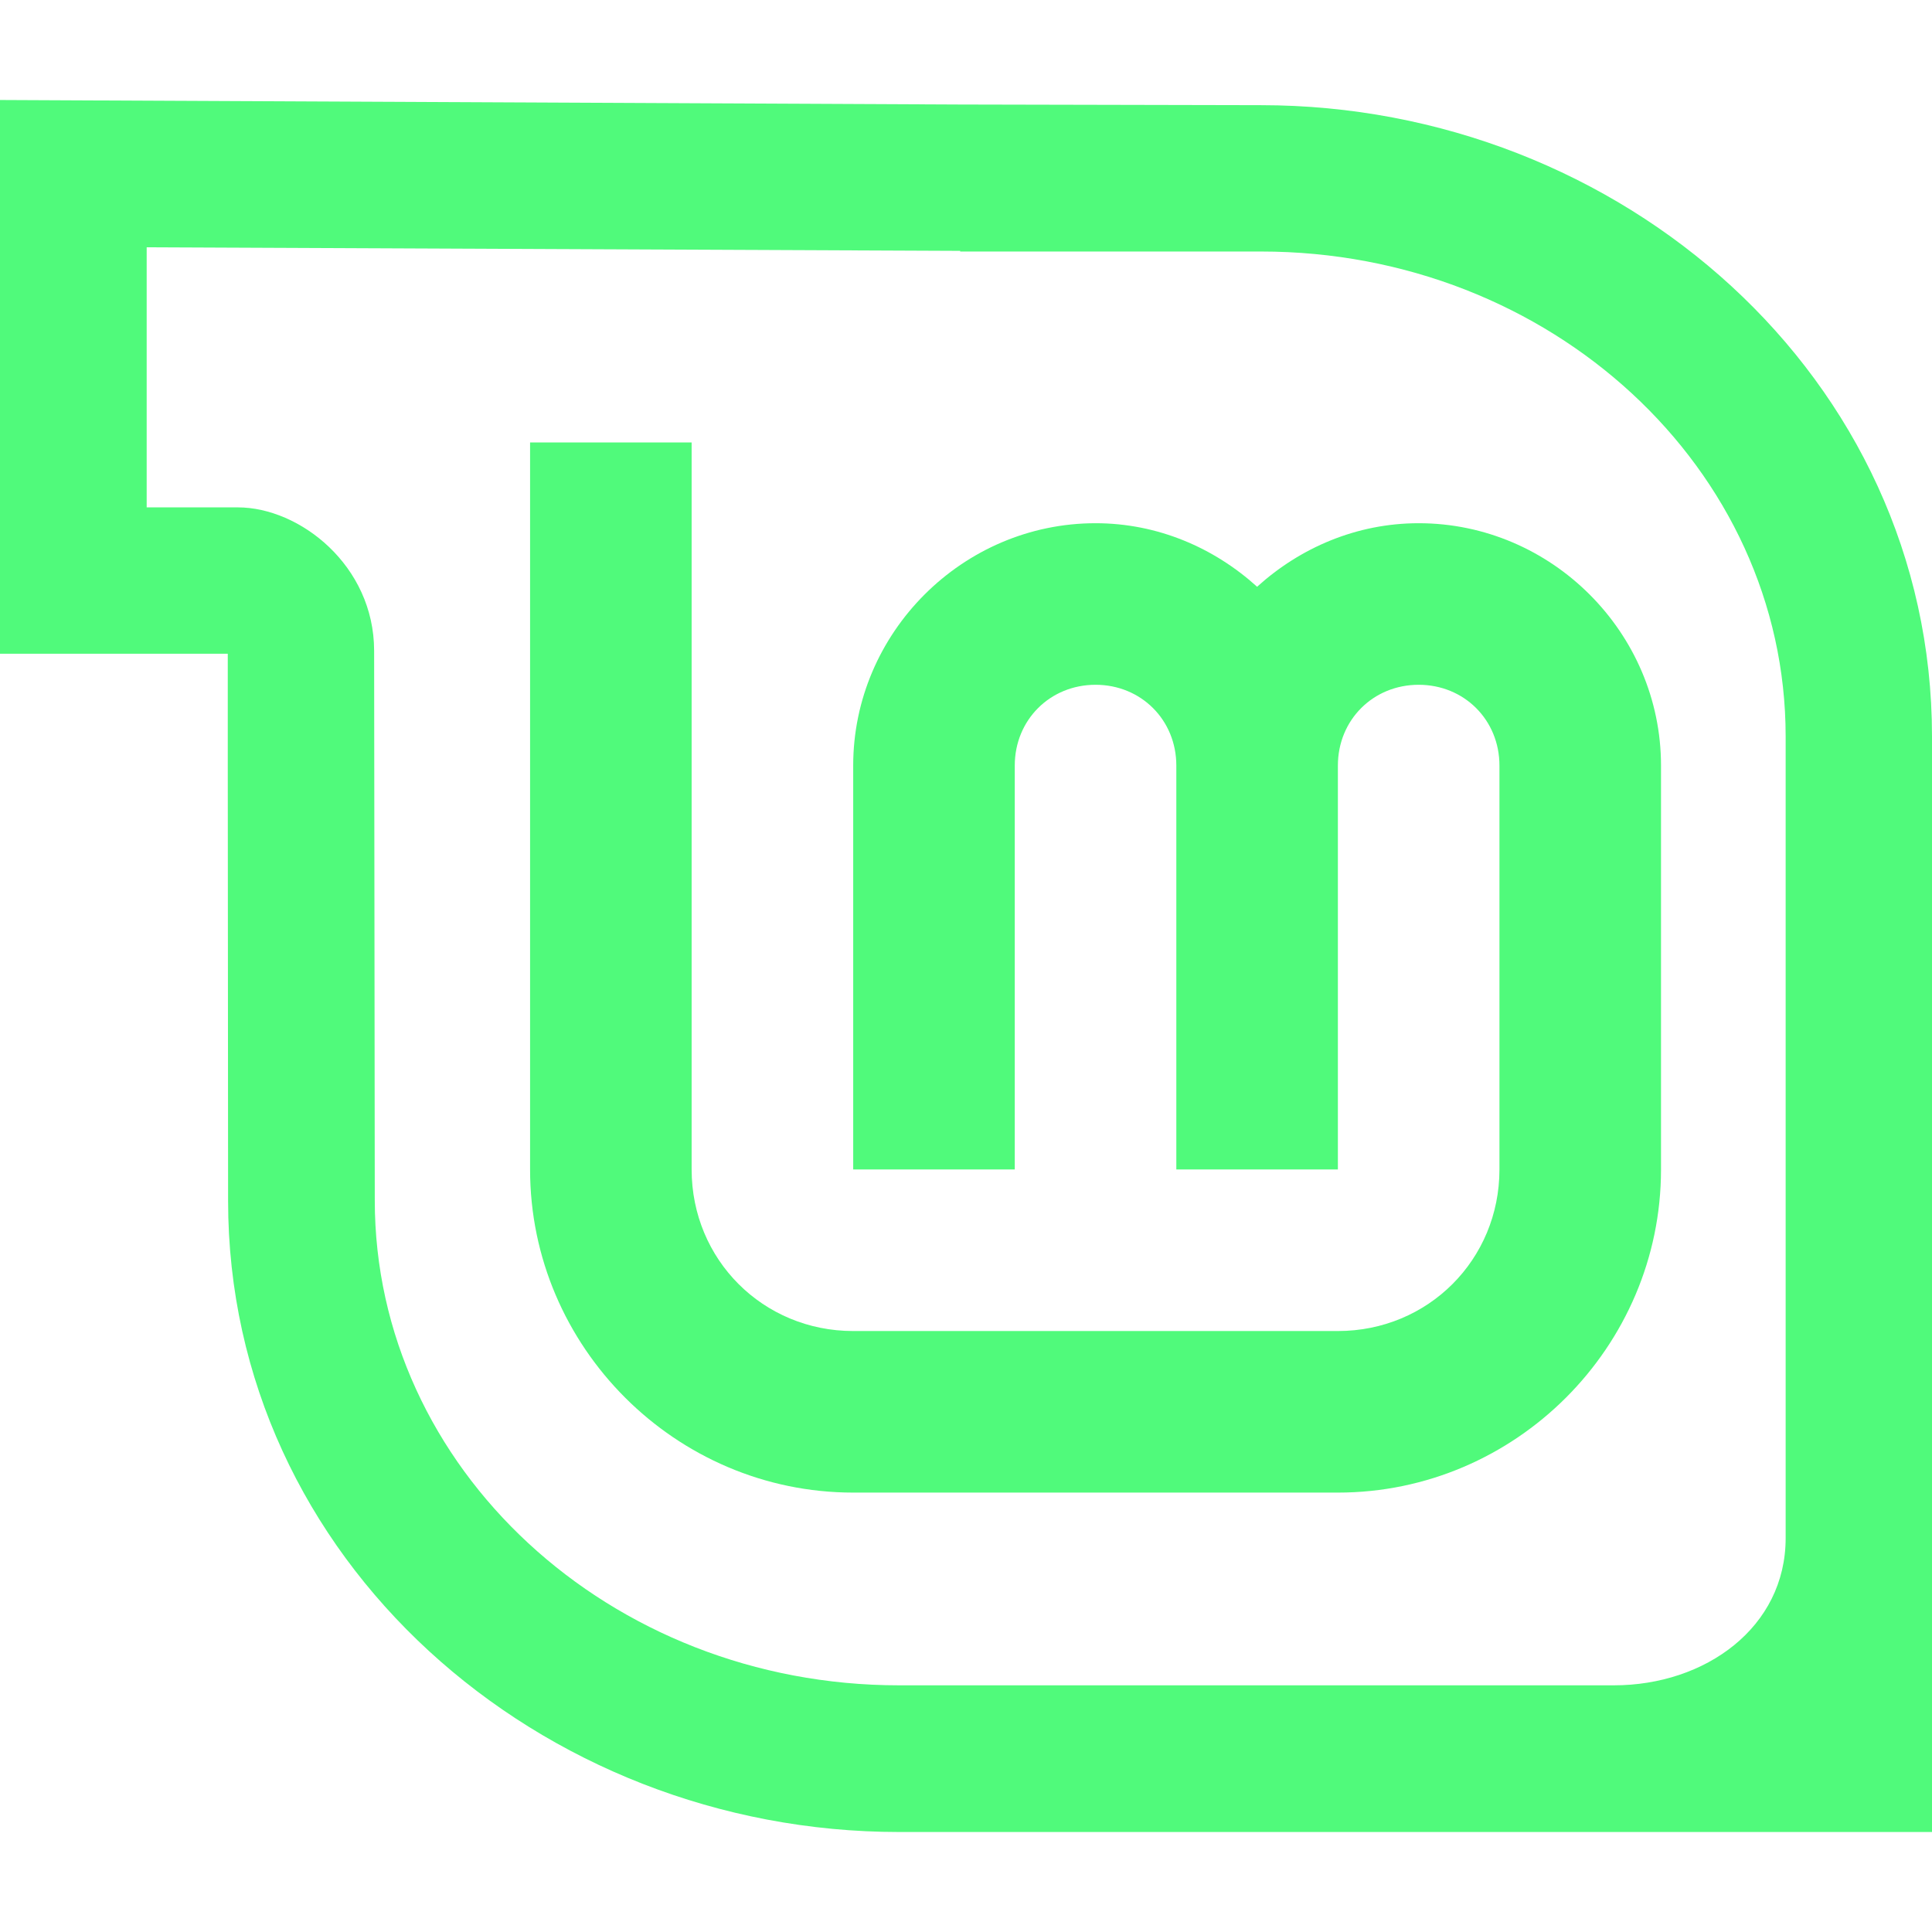
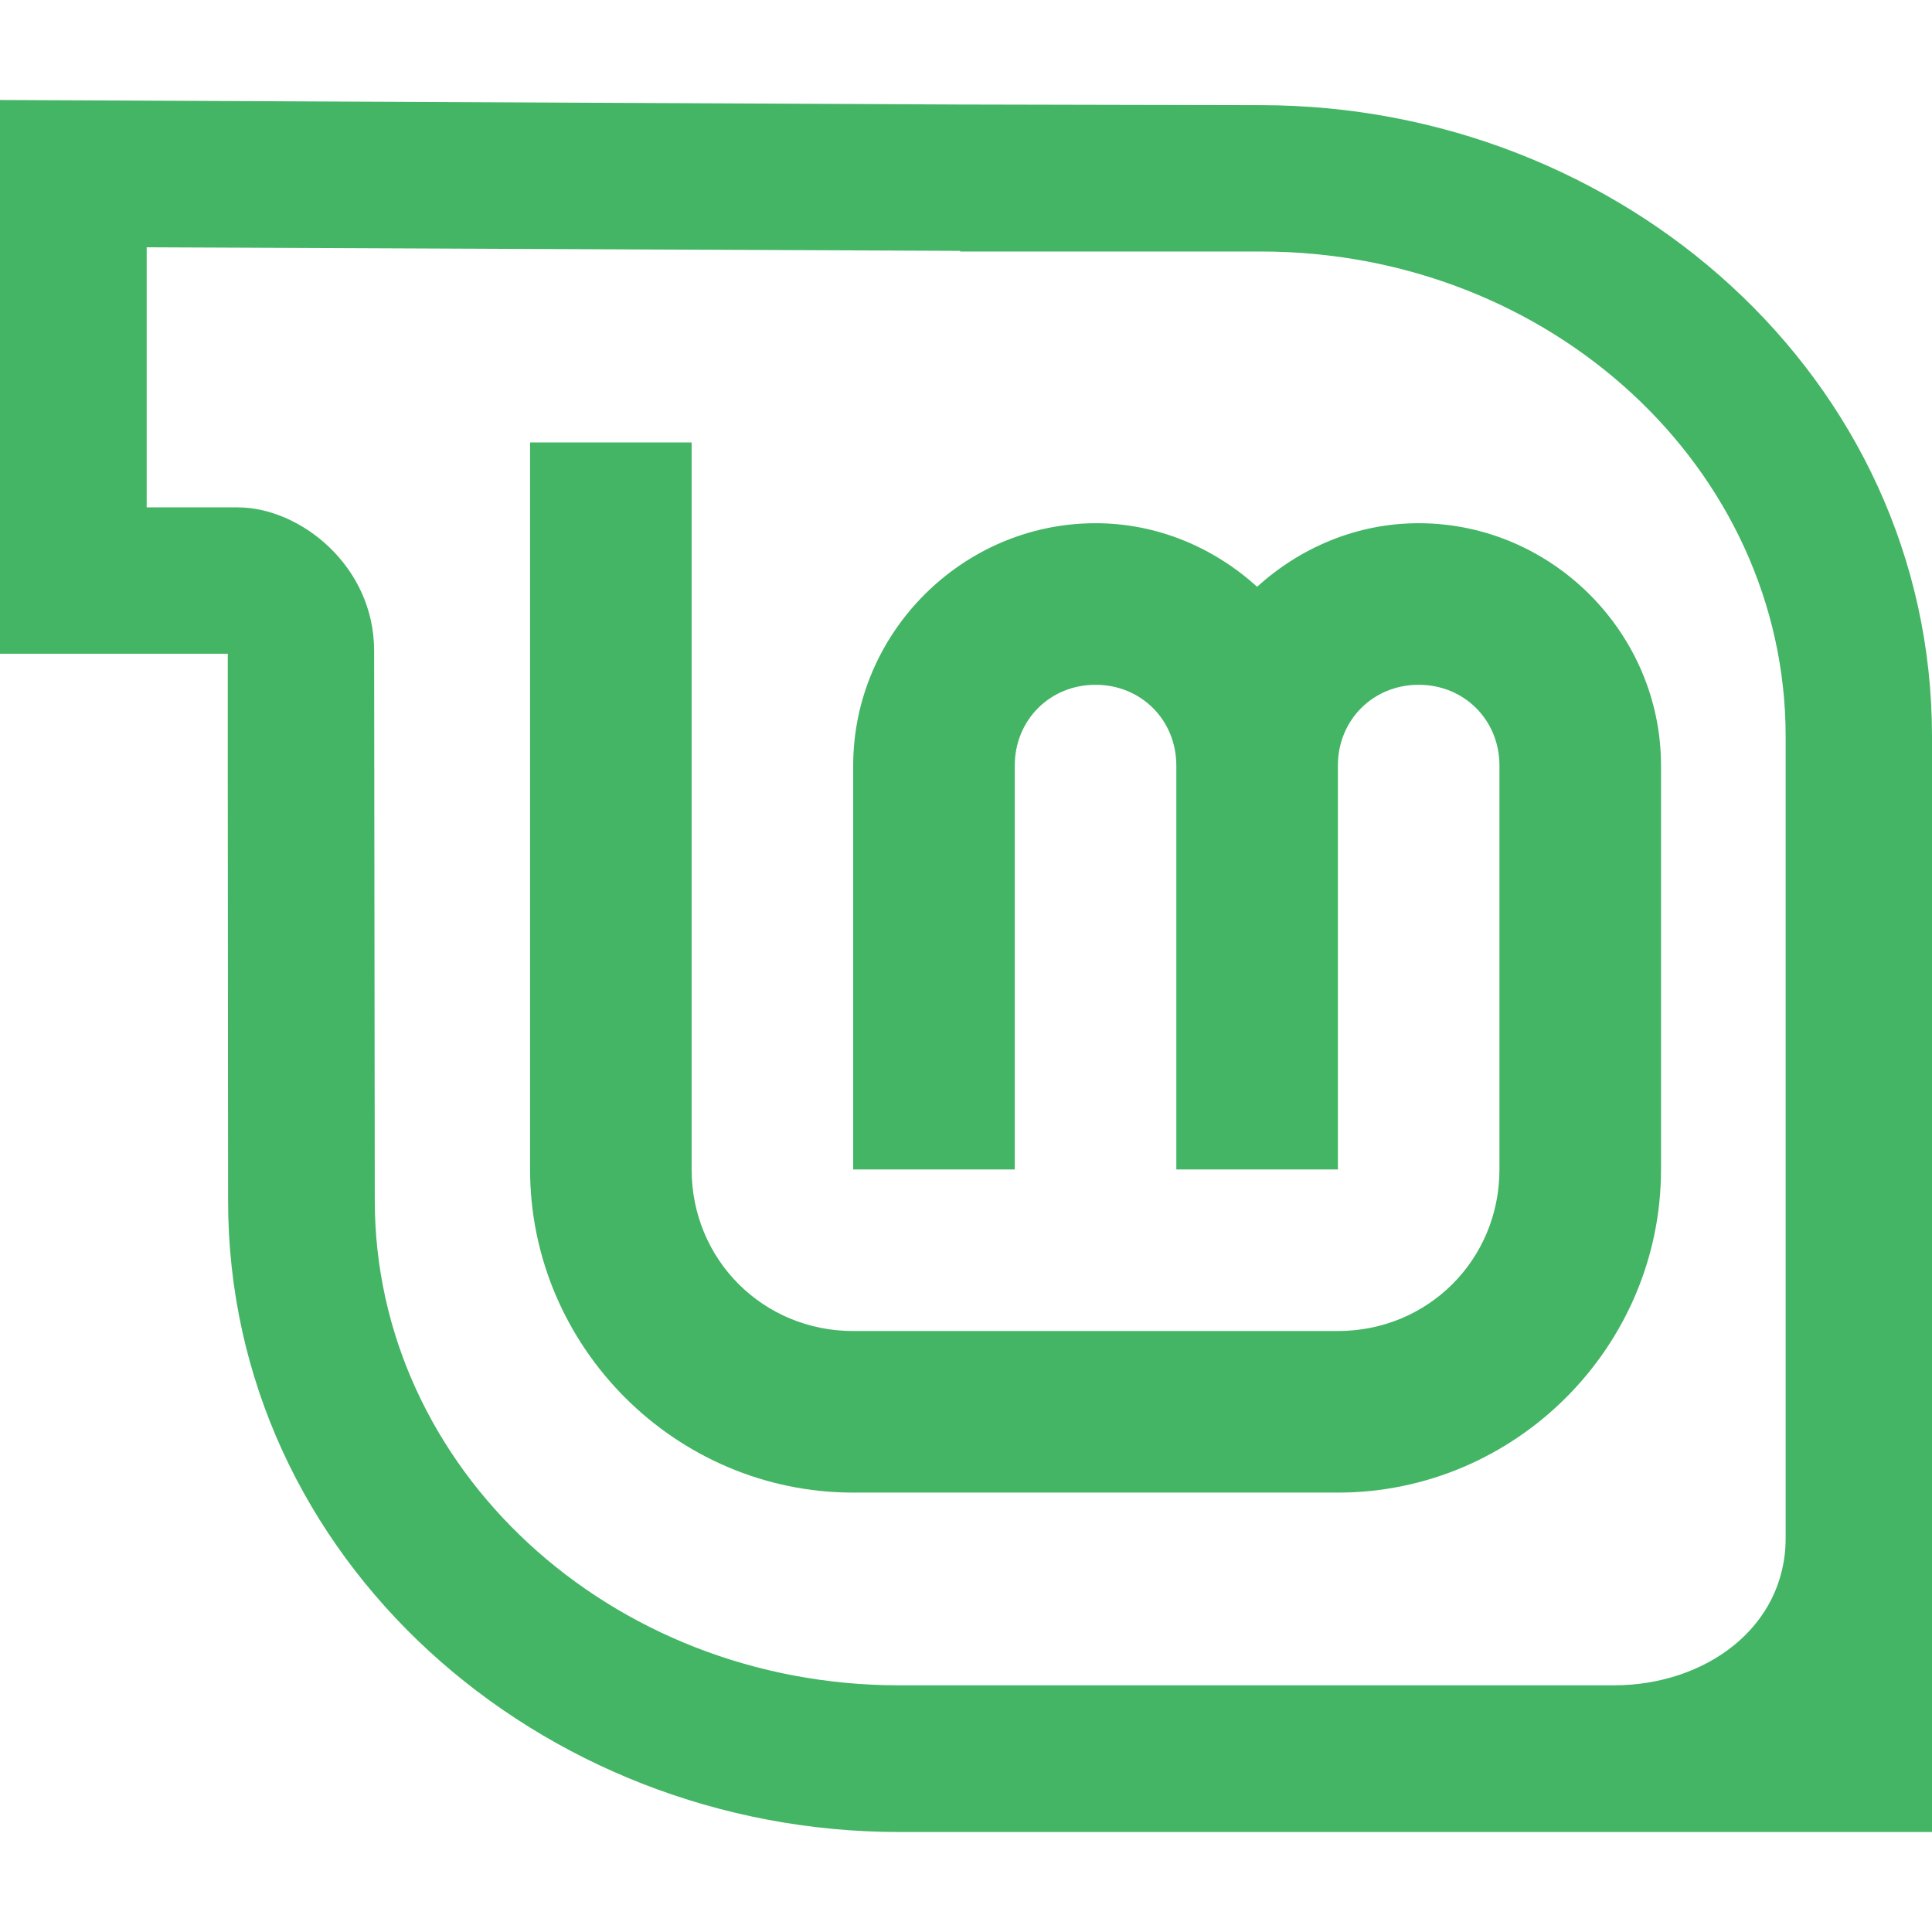
<svg xmlns="http://www.w3.org/2000/svg" xmlns:xlink="http://www.w3.org/1999/xlink" id="svg20" width="64" height="64" version="1.1" viewBox="0 0 16.933 16.933">
  <defs id="defs10">
    <linearGradient id="linearGradient1484">
      <stop id="stop1480" style="stop-color:#8fbcbb" offset="0" />
      <stop id="stop1482" style="stop-color:#97b67c" offset="1" />
    </linearGradient>
    <linearGradient id="linearGradient1111" x1="178.541" x2="178.964" y1="214.663" y2="390.026" gradientUnits="userSpaceOnUse" xlink:href="#linearGradient1484" />
    <linearGradient id="linearGradient1433" x1="167.384" x2="168.623" y1="17.014" y2="398.613" gradientUnits="userSpaceOnUse" xlink:href="#linearGradient1484" />
  </defs>
  <g id="g18" stroke-linecap="round" stroke-linejoin="round">
    <rect id="rect14" x=".926" y=".926" width="15.081" height="15.081" rx="3" ry="3" fill="url(#linearGradient1340)" stroke-width="1.227" style="fill:none" />
    <rect id="rect16" x=".012" y=".006" width="16.924" height="16.927" fill="none" opacity=".15" stroke-width="1.052" />
    <g id="g1068" transform="matrix(.3896621 0 0 .3896621 -3.83672 -68.64118)" style="fill:url(#linearGradient1109)">
      <g id="g4676" transform="matrix(.2216391 0 0 .2216391 -7.751046 130.8682)" style="fill:url(#linearGradient1047)">
-         <path id="path4210-8-3-3" d="m170.642 390.247c-36.459 0-68.098-27.639-68.098-64.065l-0.033-44.229v-11.278h-23.115v-56.197l97.475 0.459 30.492 0.066c36.492 0 68.098 27.606 68.098 64.065v111.18h-104.819zm89.967-29.824v-81.356c0-27.18-23.836-49.213-53.246-49.213h-30.524v-0.066l-82.557-0.361v26.393h9.248c6.279 0 13.834 5.9 13.834 14.559l0.066 55.769c0 27.18 23.836 49.213 53.213 49.213h72.531c9.299 0 17.435-5.889 17.435-14.939z" style="fill-rule:evenodd;fill:#50fa7b;fill-opacity:1" />
+         <path id="path4210-8-3-3" d="m170.642 390.247c-36.459 0-68.098-27.639-68.098-64.065l-0.033-44.229v-11.278h-23.115v-56.197l97.475 0.459 30.492 0.066c36.492 0 68.098 27.606 68.098 64.065v111.18h-104.819zm89.967-29.824v-81.356c0-27.18-23.836-49.213-53.246-49.213h-30.524v-0.066l-82.557-0.361v26.393h9.248c6.279 0 13.834 5.9 13.834 14.559l0.066 55.769c0 27.18 23.836 49.213 53.213 49.213h72.531c9.299 0 17.435-5.889 17.435-14.939z" style="fill-rule:evenodd;fill:#43b564;fill-opacity:1" />
      </g>
      <g id="layer3-2-5-2-5" transform="matrix(.1135612 0 0 .1135612 12.68408 174.2968)" style="fill:url(#linearGradient1049)">
-         <path id="path4193-6-9-2-6" d="m80 104v144c0 35.157 28.843 64 64 64h96c35.157 0 64-28.843 64-64v-80c0-26.32-21.68-48-48-48-12.296 0-23.467 4.86-32 12.586-8.533-7.726-19.704-12.586-32-12.586-26.32 0-48 21.68-48 48v80h32v-80c0-9.026 6.974-16 16-16s16 6.974 16 16v80h32v-80c0-9.026 6.974-16 16-16s16 6.974 16 16v80c0 17.863-14.137 32-32 32h-96c-17.863 0-32-14.137-32-32v-144z" style="color-rendering:auto;color:#000000;dominant-baseline:auto;fill:#50fa7b;font-feature-settings:normal;font-variant-alternates:normal;font-variant-caps:normal;font-variant-ligatures:normal;font-variant-numeric:normal;font-variant-position:normal;image-rendering:auto;isolation:auto;mix-blend-mode:normal;shape-padding:0;shape-rendering:auto;solid-color:#000000;text-decoration-color:#000000;text-decoration-line:none;text-decoration-style:solid;text-indent:0;text-orientation:mixed;text-transform:none;white-space:normal;fill-opacity:1" />
+         <path id="path4193-6-9-2-6" d="m80 104v144c0 35.157 28.843 64 64 64h96c35.157 0 64-28.843 64-64v-80c0-26.32-21.68-48-48-48-12.296 0-23.467 4.86-32 12.586-8.533-7.726-19.704-12.586-32-12.586-26.32 0-48 21.68-48 48v80h32v-80c0-9.026 6.974-16 16-16s16 6.974 16 16v80h32v-80c0-9.026 6.974-16 16-16s16 6.974 16 16v80c0 17.863-14.137 32-32 32h-96c-17.863 0-32-14.137-32-32v-144z" style="color-rendering:auto;color:#000000;dominant-baseline:auto;fill:#43b564;font-feature-settings:normal;font-variant-alternates:normal;font-variant-caps:normal;font-variant-ligatures:normal;font-variant-numeric:normal;font-variant-position:normal;image-rendering:auto;isolation:auto;mix-blend-mode:normal;shape-padding:0;shape-rendering:auto;solid-color:#000000;text-decoration-color:#000000;text-decoration-line:none;text-decoration-style:solid;text-indent:0;text-orientation:mixed;text-transform:none;white-space:normal;fill-opacity:1" />
      </g>
    </g>
  </g>
</svg>
